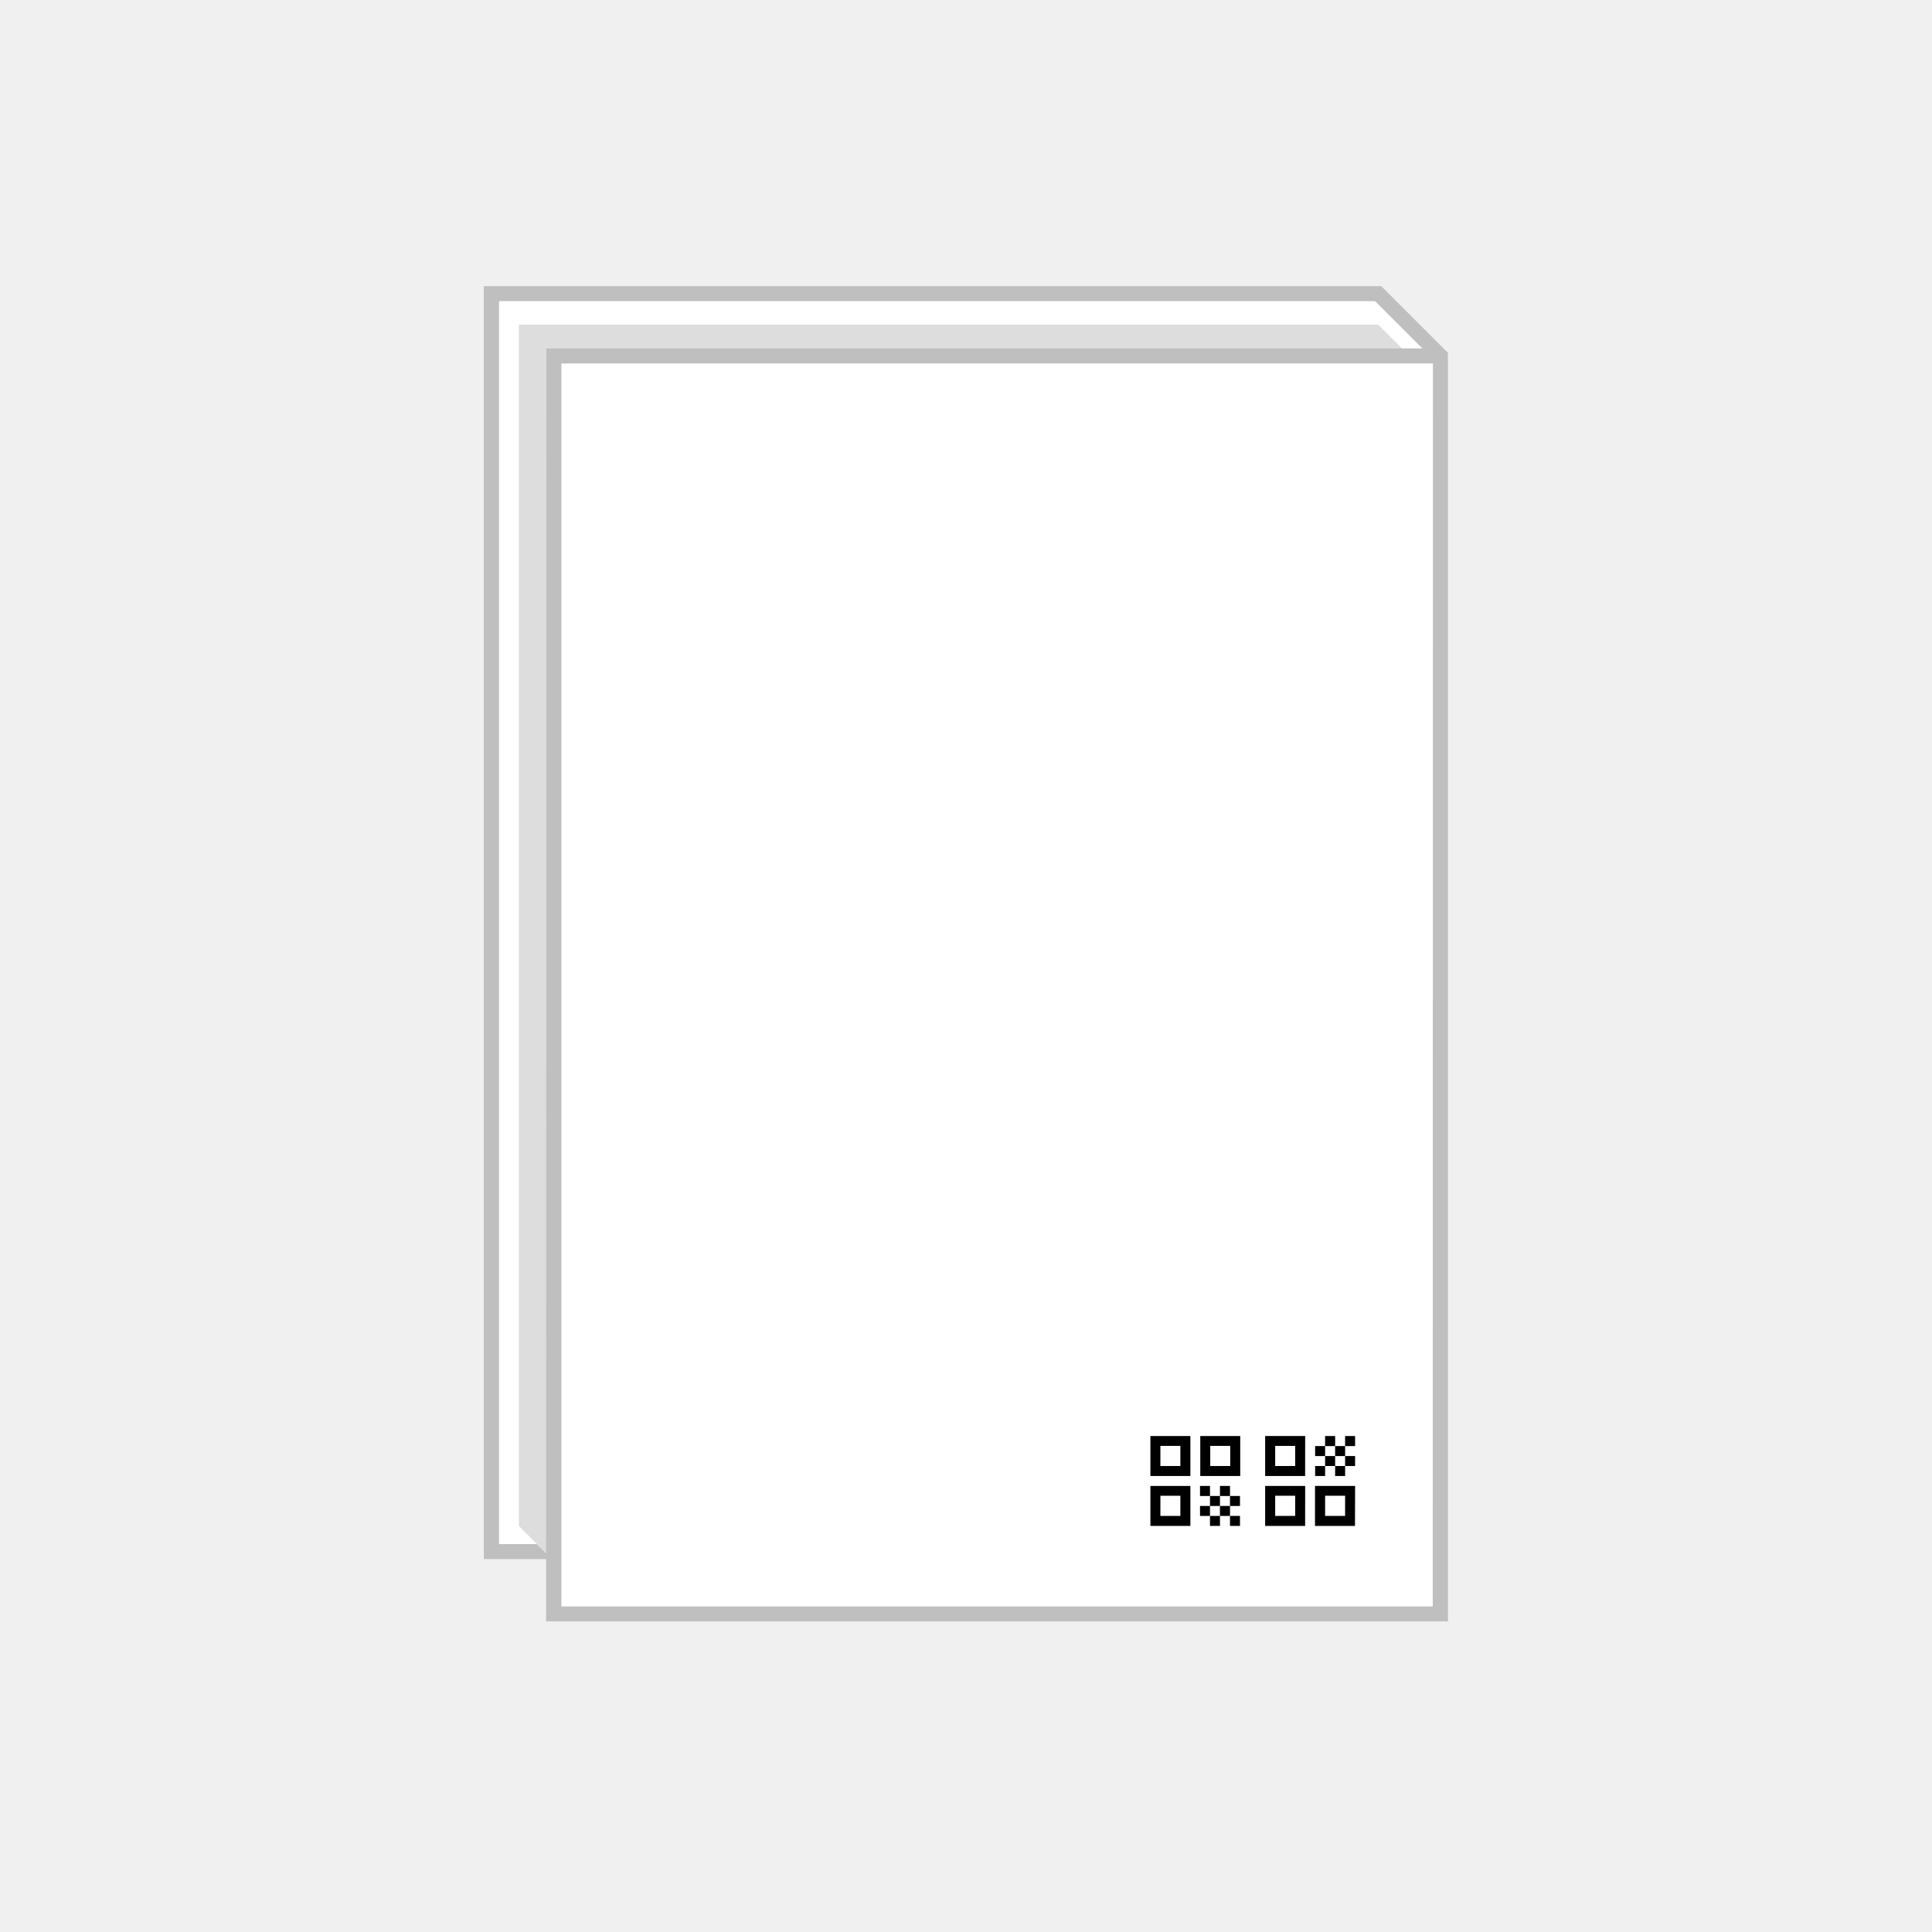
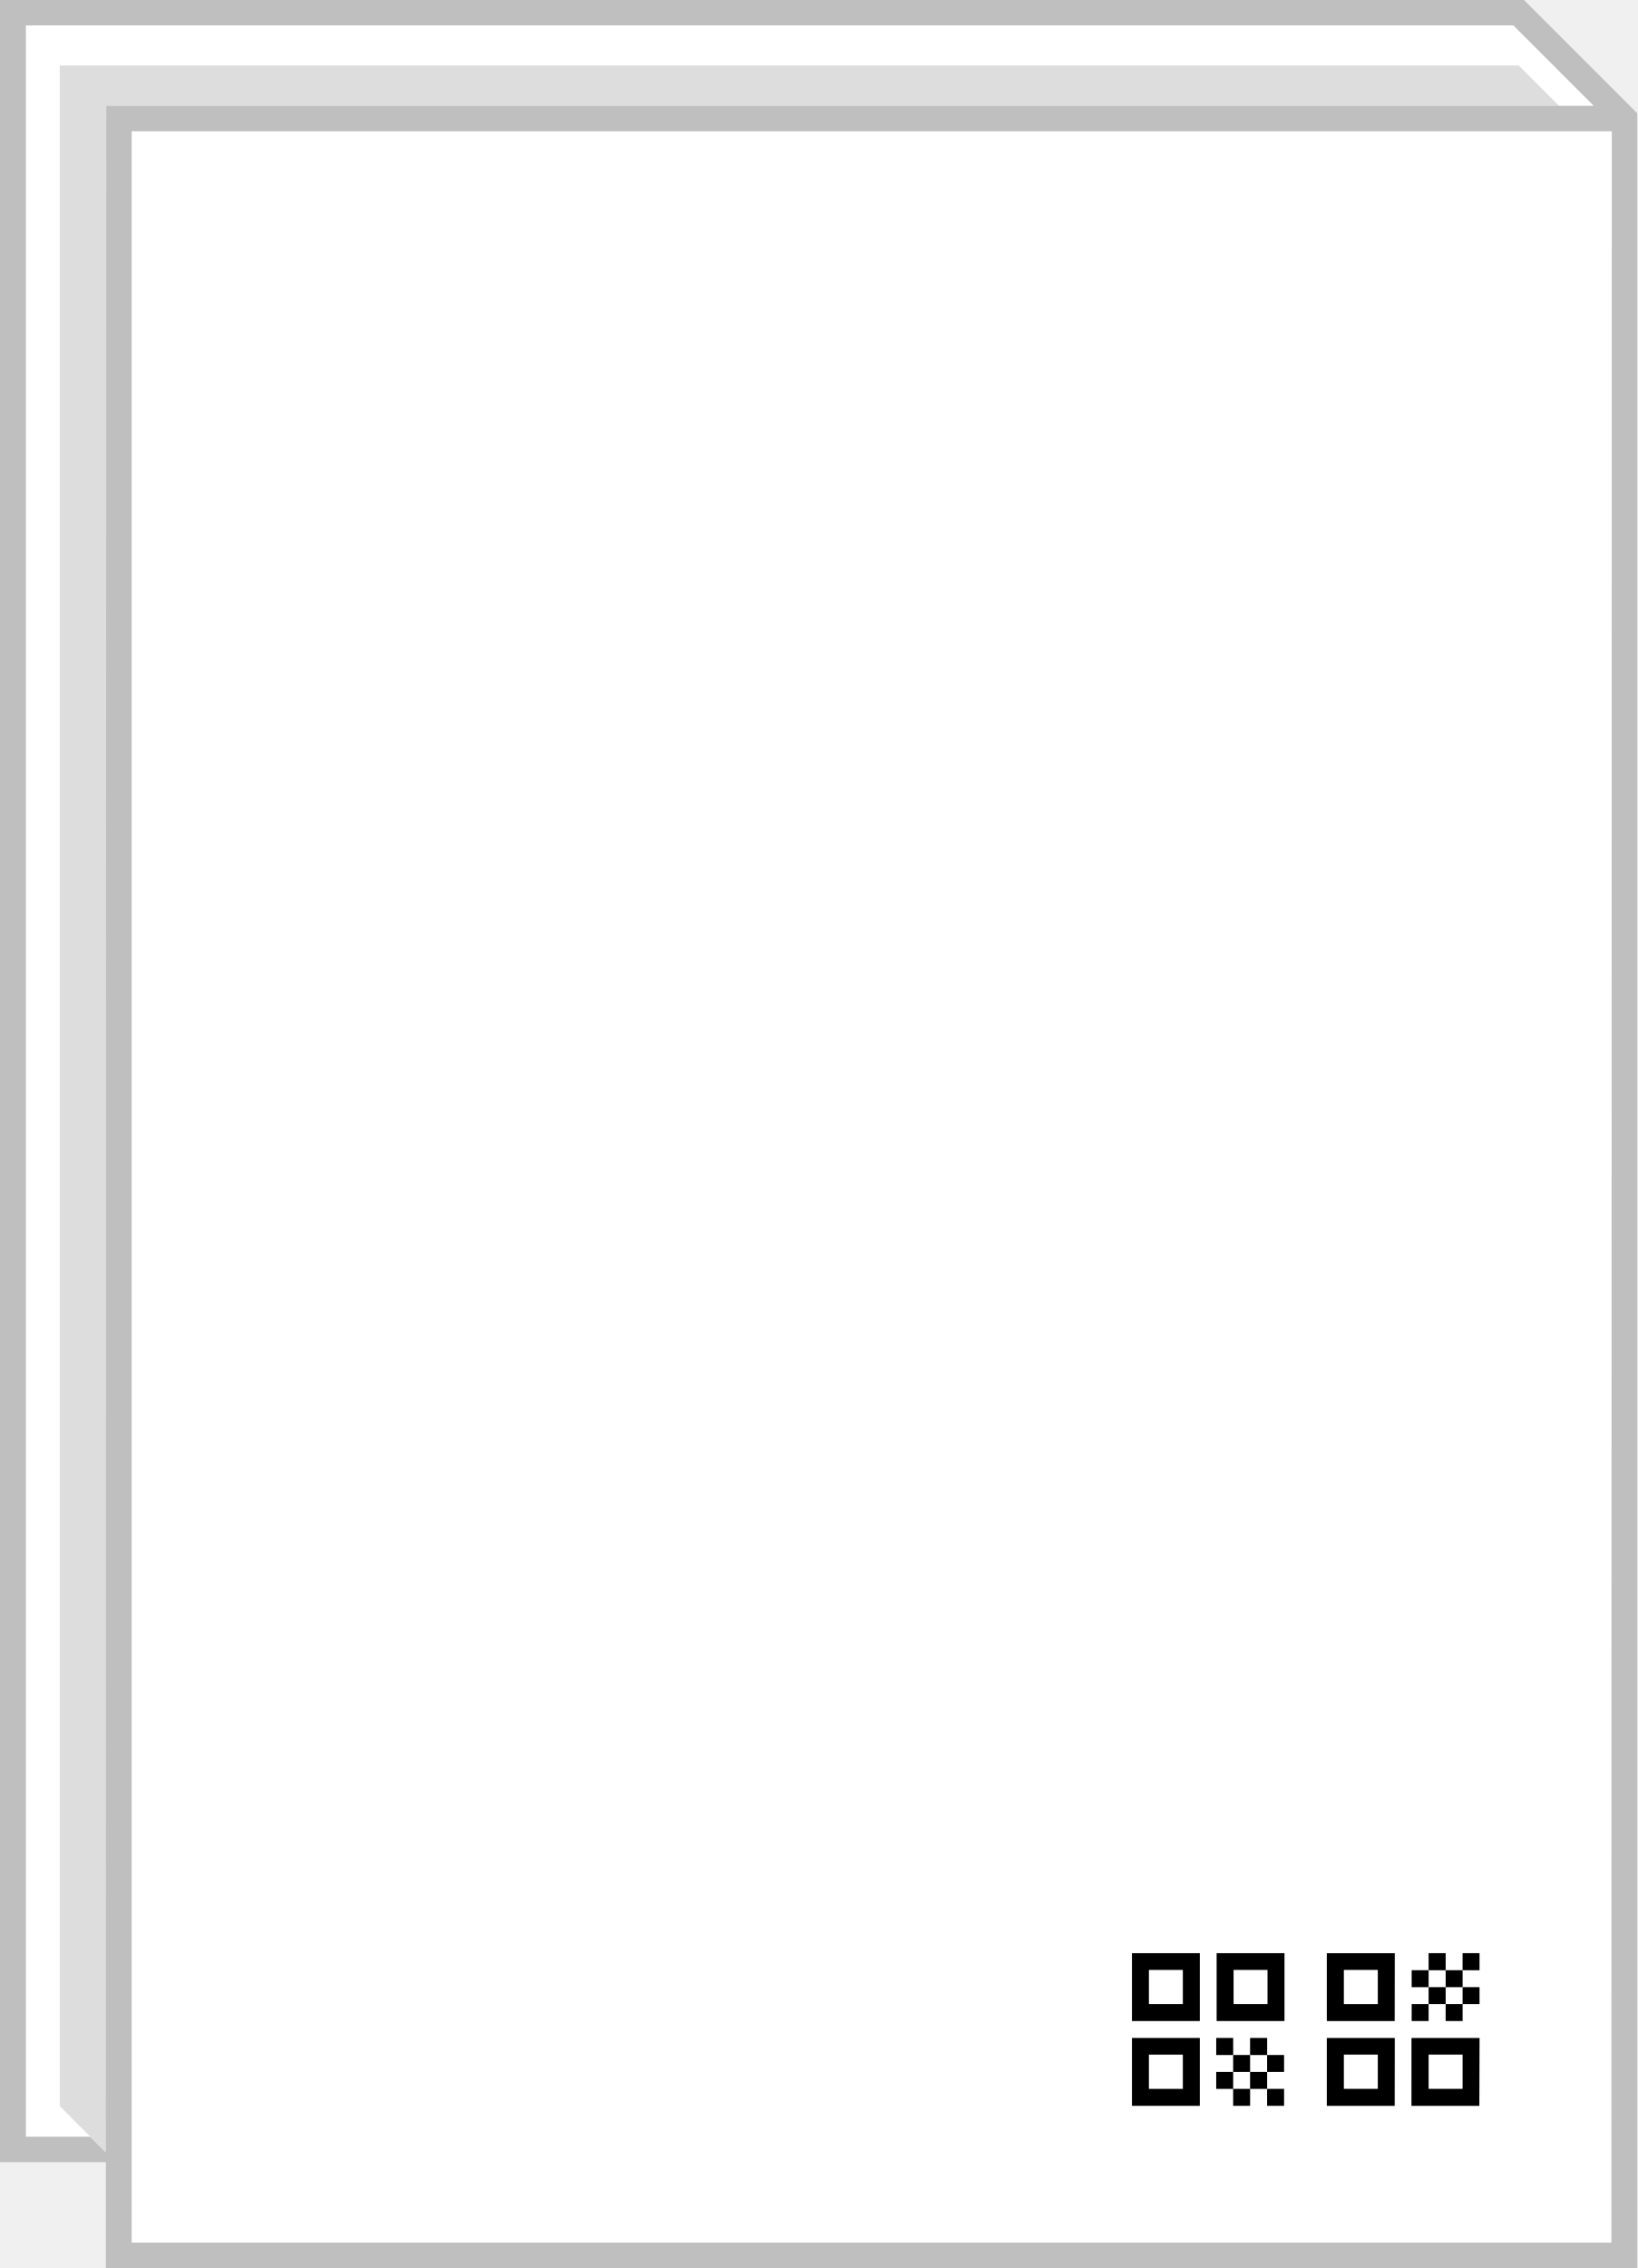
- <svg xmlns="http://www.w3.org/2000/svg" id="图层_1" data-name="图层 1" viewBox="0 0 310 310">
+ <svg xmlns="http://www.w3.org/2000/svg" id="图层_1" data-name="图层 1" viewBox="77.63 45.91 154.7 214.25">
  <defs>
    <style>.cls-1{fill:#fff;}.cls-2{fill:#ddd;}.cls-3{fill:#bfbfbf;}</style>
  </defs>
  <polygon class="cls-1" points="83.28 52.1 221.13 52.1 224.94 55.91 228.23 55.91 220.63 48.31 80.07 48.31 80.07 247.76 86.18 247.76 83.28 244.86 83.28 52.1" />
  <polygon class="cls-2" points="221.13 52.1 83.28 52.1 83.28 244.86 86.18 247.76 87.67 249.25 87.67 55.91 224.94 55.91 221.13 52.1" />
  <rect class="cls-1" x="212.62" y="240.04" width="3.21" height="3.2" />
  <rect class="cls-1" x="204.61" y="232.03" width="3.21" height="3.2" />
  <rect class="cls-1" x="194.15" y="232.03" width="3.21" height="3.2" />
  <rect class="cls-1" x="212.62" y="232.03" width="1.61" height="1.6" />
  <rect class="cls-1" x="214.23" y="233.63" width="1.6" height="1.6" />
  <rect class="cls-1" x="186.14" y="232.03" width="3.21" height="3.2" />
  <rect class="cls-1" x="186.14" y="240.04" width="3.21" height="3.2" />
  <rect class="cls-1" x="204.61" y="240.04" width="3.21" height="3.2" />
  <rect class="cls-1" x="195.75" y="240.04" width="1.61" height="1.6" />
  <rect class="cls-1" x="194.15" y="241.64" width="1.6" height="1.6" />
  <path class="cls-1" d="M90.07,257.76H229.93V58.31H90.07Zm121-22.53h1.6v-1.6H211V232h1.6v-1.61h1.61V232h1.6v-1.61h1.6V232h-1.6v1.6h1.6v1.6h-1.6v1.6h-1.6v-1.6h-1.61v1.6H211Zm0,3.2h6.41v6.41H211Zm-8-8h6.41v6.41H203Zm0,8h6.41v6.41H203Zm-10.46-8H199v6.41h-6.41Zm0,11.22h1.6V240h-1.6v-1.61h1.6V240h1.6v-1.61h1.61V240H199v1.6h-1.6v1.6H199v1.6h-1.6v-1.6h-1.61v1.6h-1.6v-1.6h-1.6Zm-8-11.22H191v6.41h-6.41Zm0,8H191v6.41h-6.41Z" />
  <path class="cls-3" d="M221.63,45.91h-144V250.16h10v10H232.33V56.61l-.7-.7Zm-134,203.34-1.49-1.49H80.07V48.31H220.63l7.6,7.6H87.67Zm142.26-1.49v10H90.07V58.31H229.93Z" />
  <rect x="214.23" y="235.23" width="1.6" height="1.6" />
  <rect x="211.02" y="235.23" width="1.6" height="1.6" />
  <rect x="212.62" y="233.63" width="1.61" height="1.6" />
  <path d="M217.43,238.43H211v6.41h6.41Zm-1.6,4.81h-3.21V240h3.21Z" />
  <rect x="214.23" y="232.03" width="1.6" height="1.6" />
  <path d="M209.42,230.42H203v6.41h6.41Zm-1.6,4.81h-3.21V232h3.21Z" />
  <path d="M209.42,238.43H203v6.41h6.41Zm-1.6,4.81h-3.21V240h3.21Z" />
  <rect x="215.83" y="230.42" width="1.6" height="1.61" />
  <rect x="212.62" y="230.42" width="1.61" height="1.61" />
  <rect x="211.02" y="232.03" width="1.6" height="1.6" />
  <rect x="215.83" y="233.63" width="1.6" height="1.6" />
  <rect x="194.15" y="240.04" width="1.6" height="1.6" />
  <rect x="192.55" y="241.64" width="1.6" height="1.6" />
  <rect x="195.75" y="241.64" width="1.61" height="1.6" />
  <path d="M191,238.43h-6.41v6.41H191Zm-1.6,4.81h-3.21V240h3.21Z" />
  <path d="M191,230.42h-6.41v6.41H191Zm-1.6,4.81h-3.21V232h3.21Z" />
  <rect x="197.36" y="243.24" width="1.6" height="1.6" />
  <rect x="192.55" y="238.43" width="1.6" height="1.61" />
  <path d="M199,230.42h-6.41v6.41H199Zm-1.6,4.81h-3.21V232h3.21Z" />
  <rect x="195.75" y="238.43" width="1.61" height="1.61" />
  <rect x="197.36" y="240.04" width="1.6" height="1.6" />
  <rect x="194.15" y="243.24" width="1.6" height="1.6" />
</svg>
